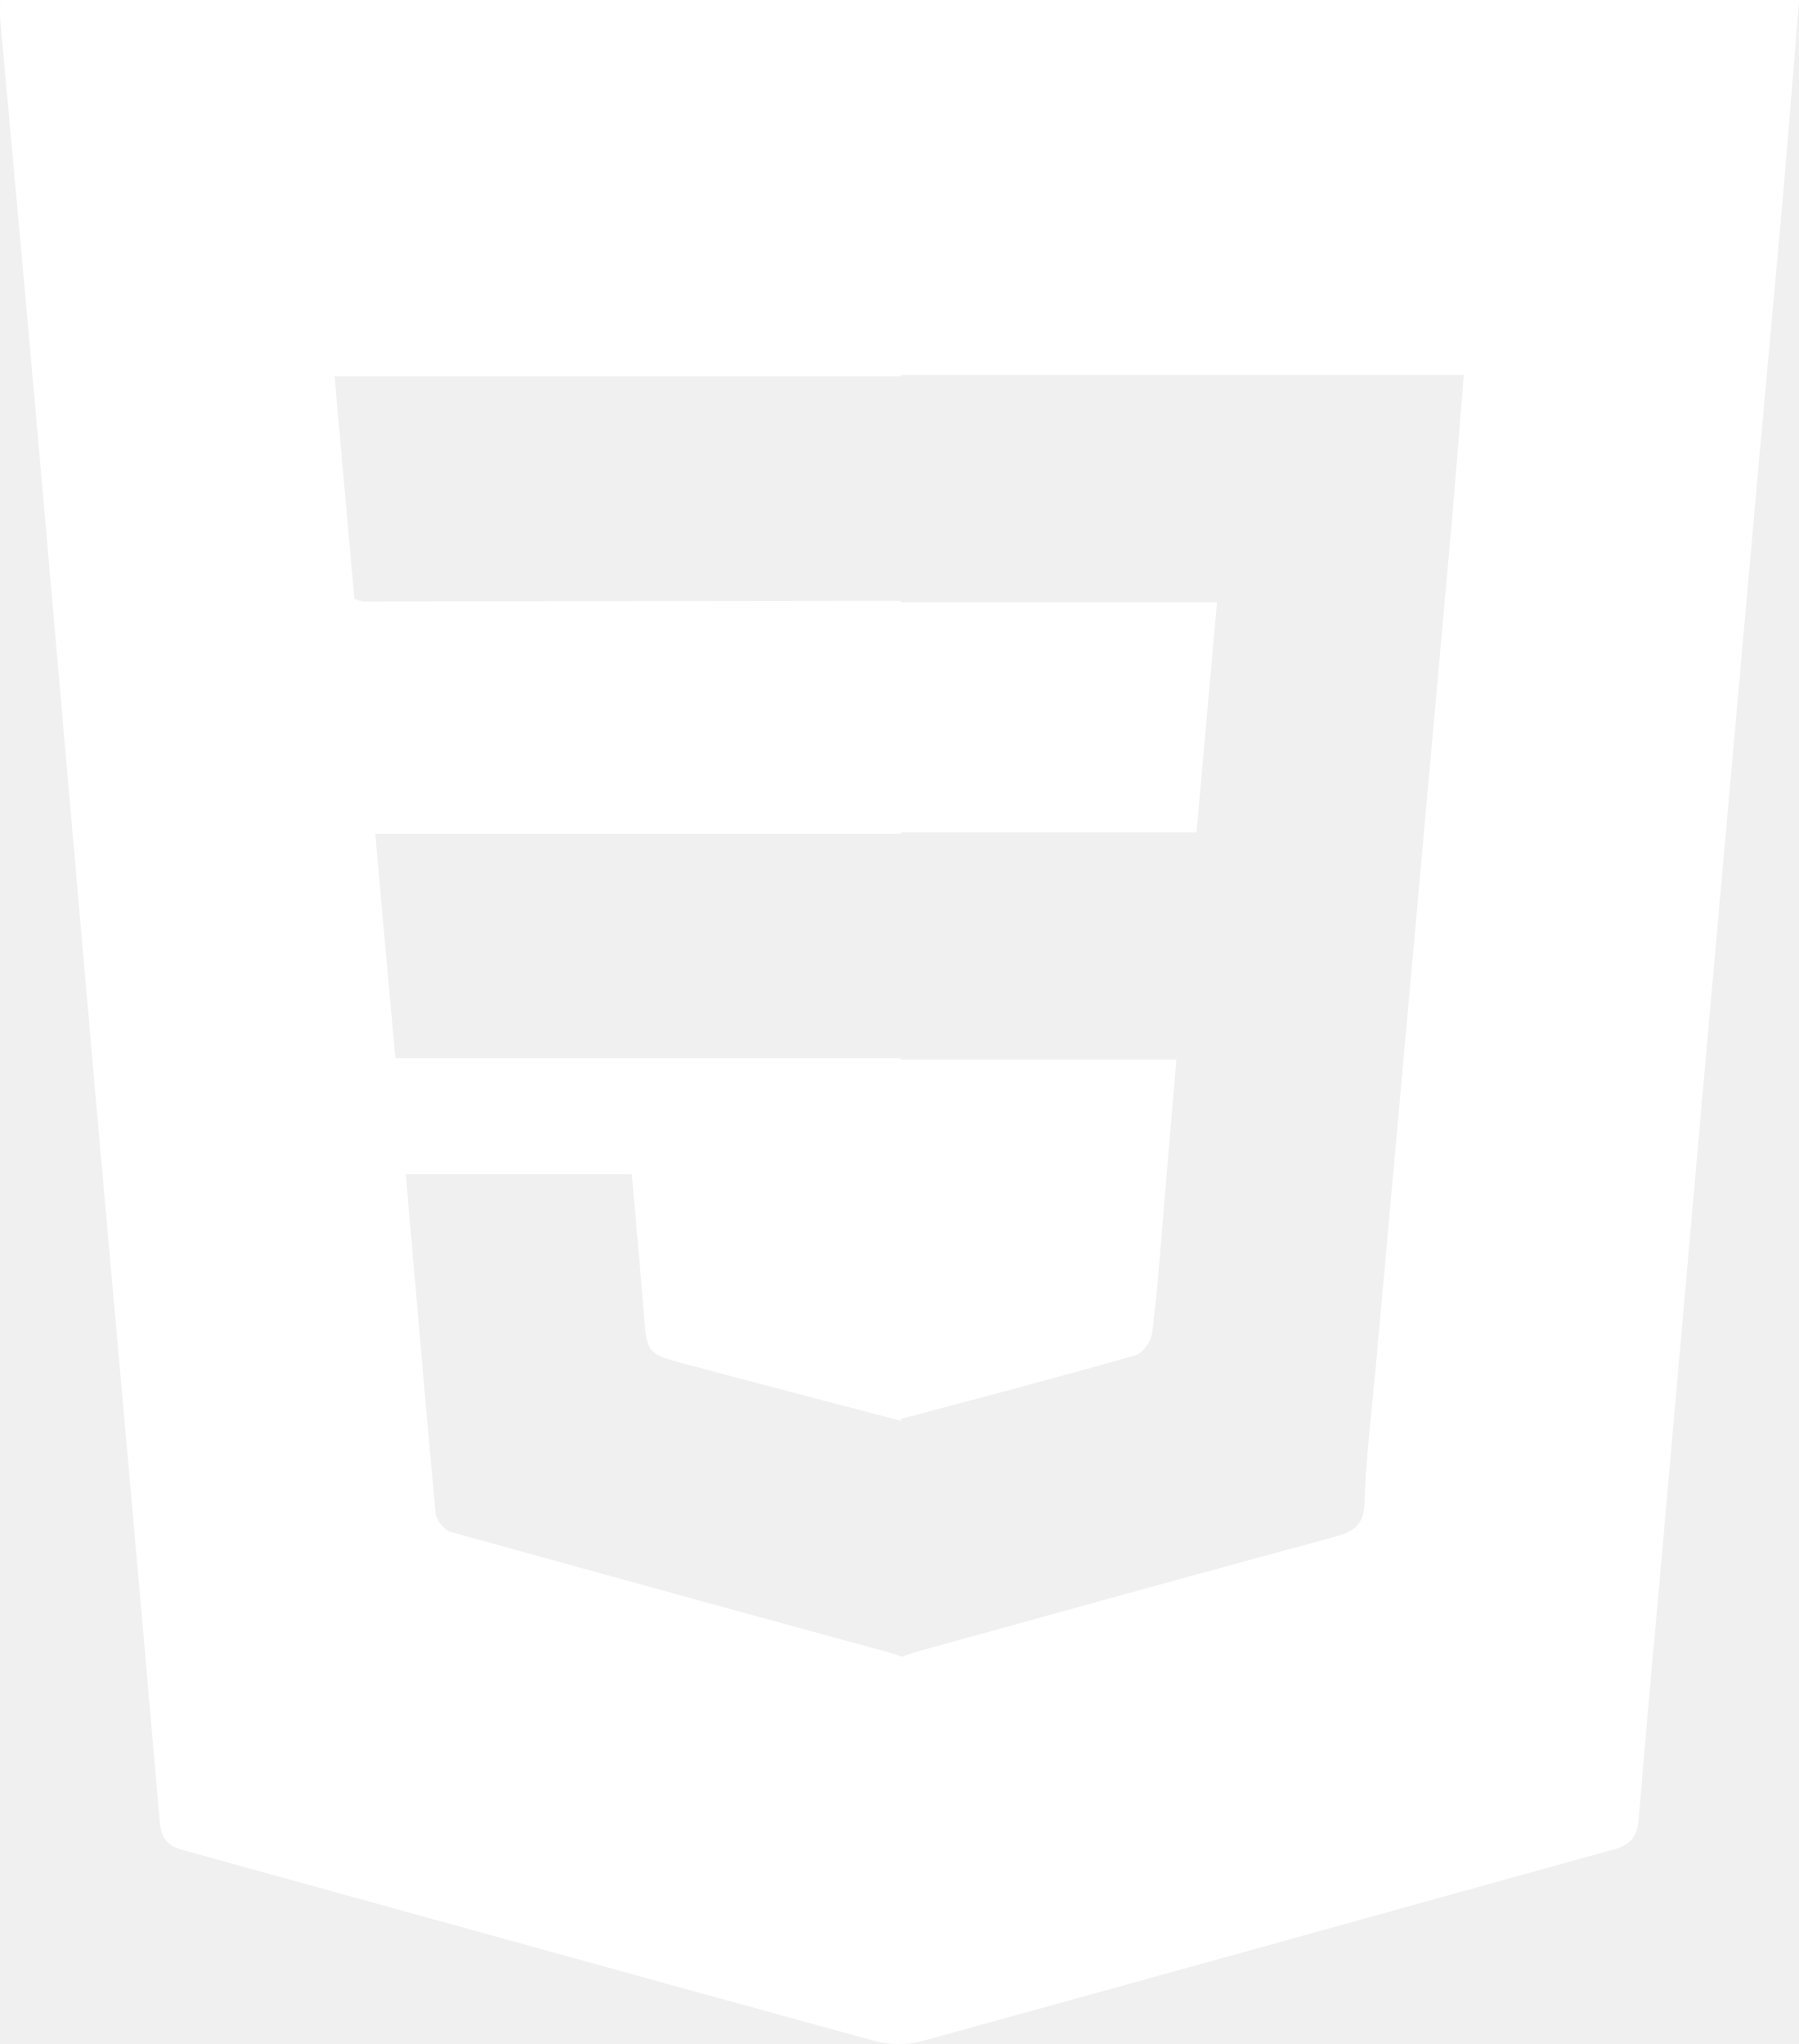
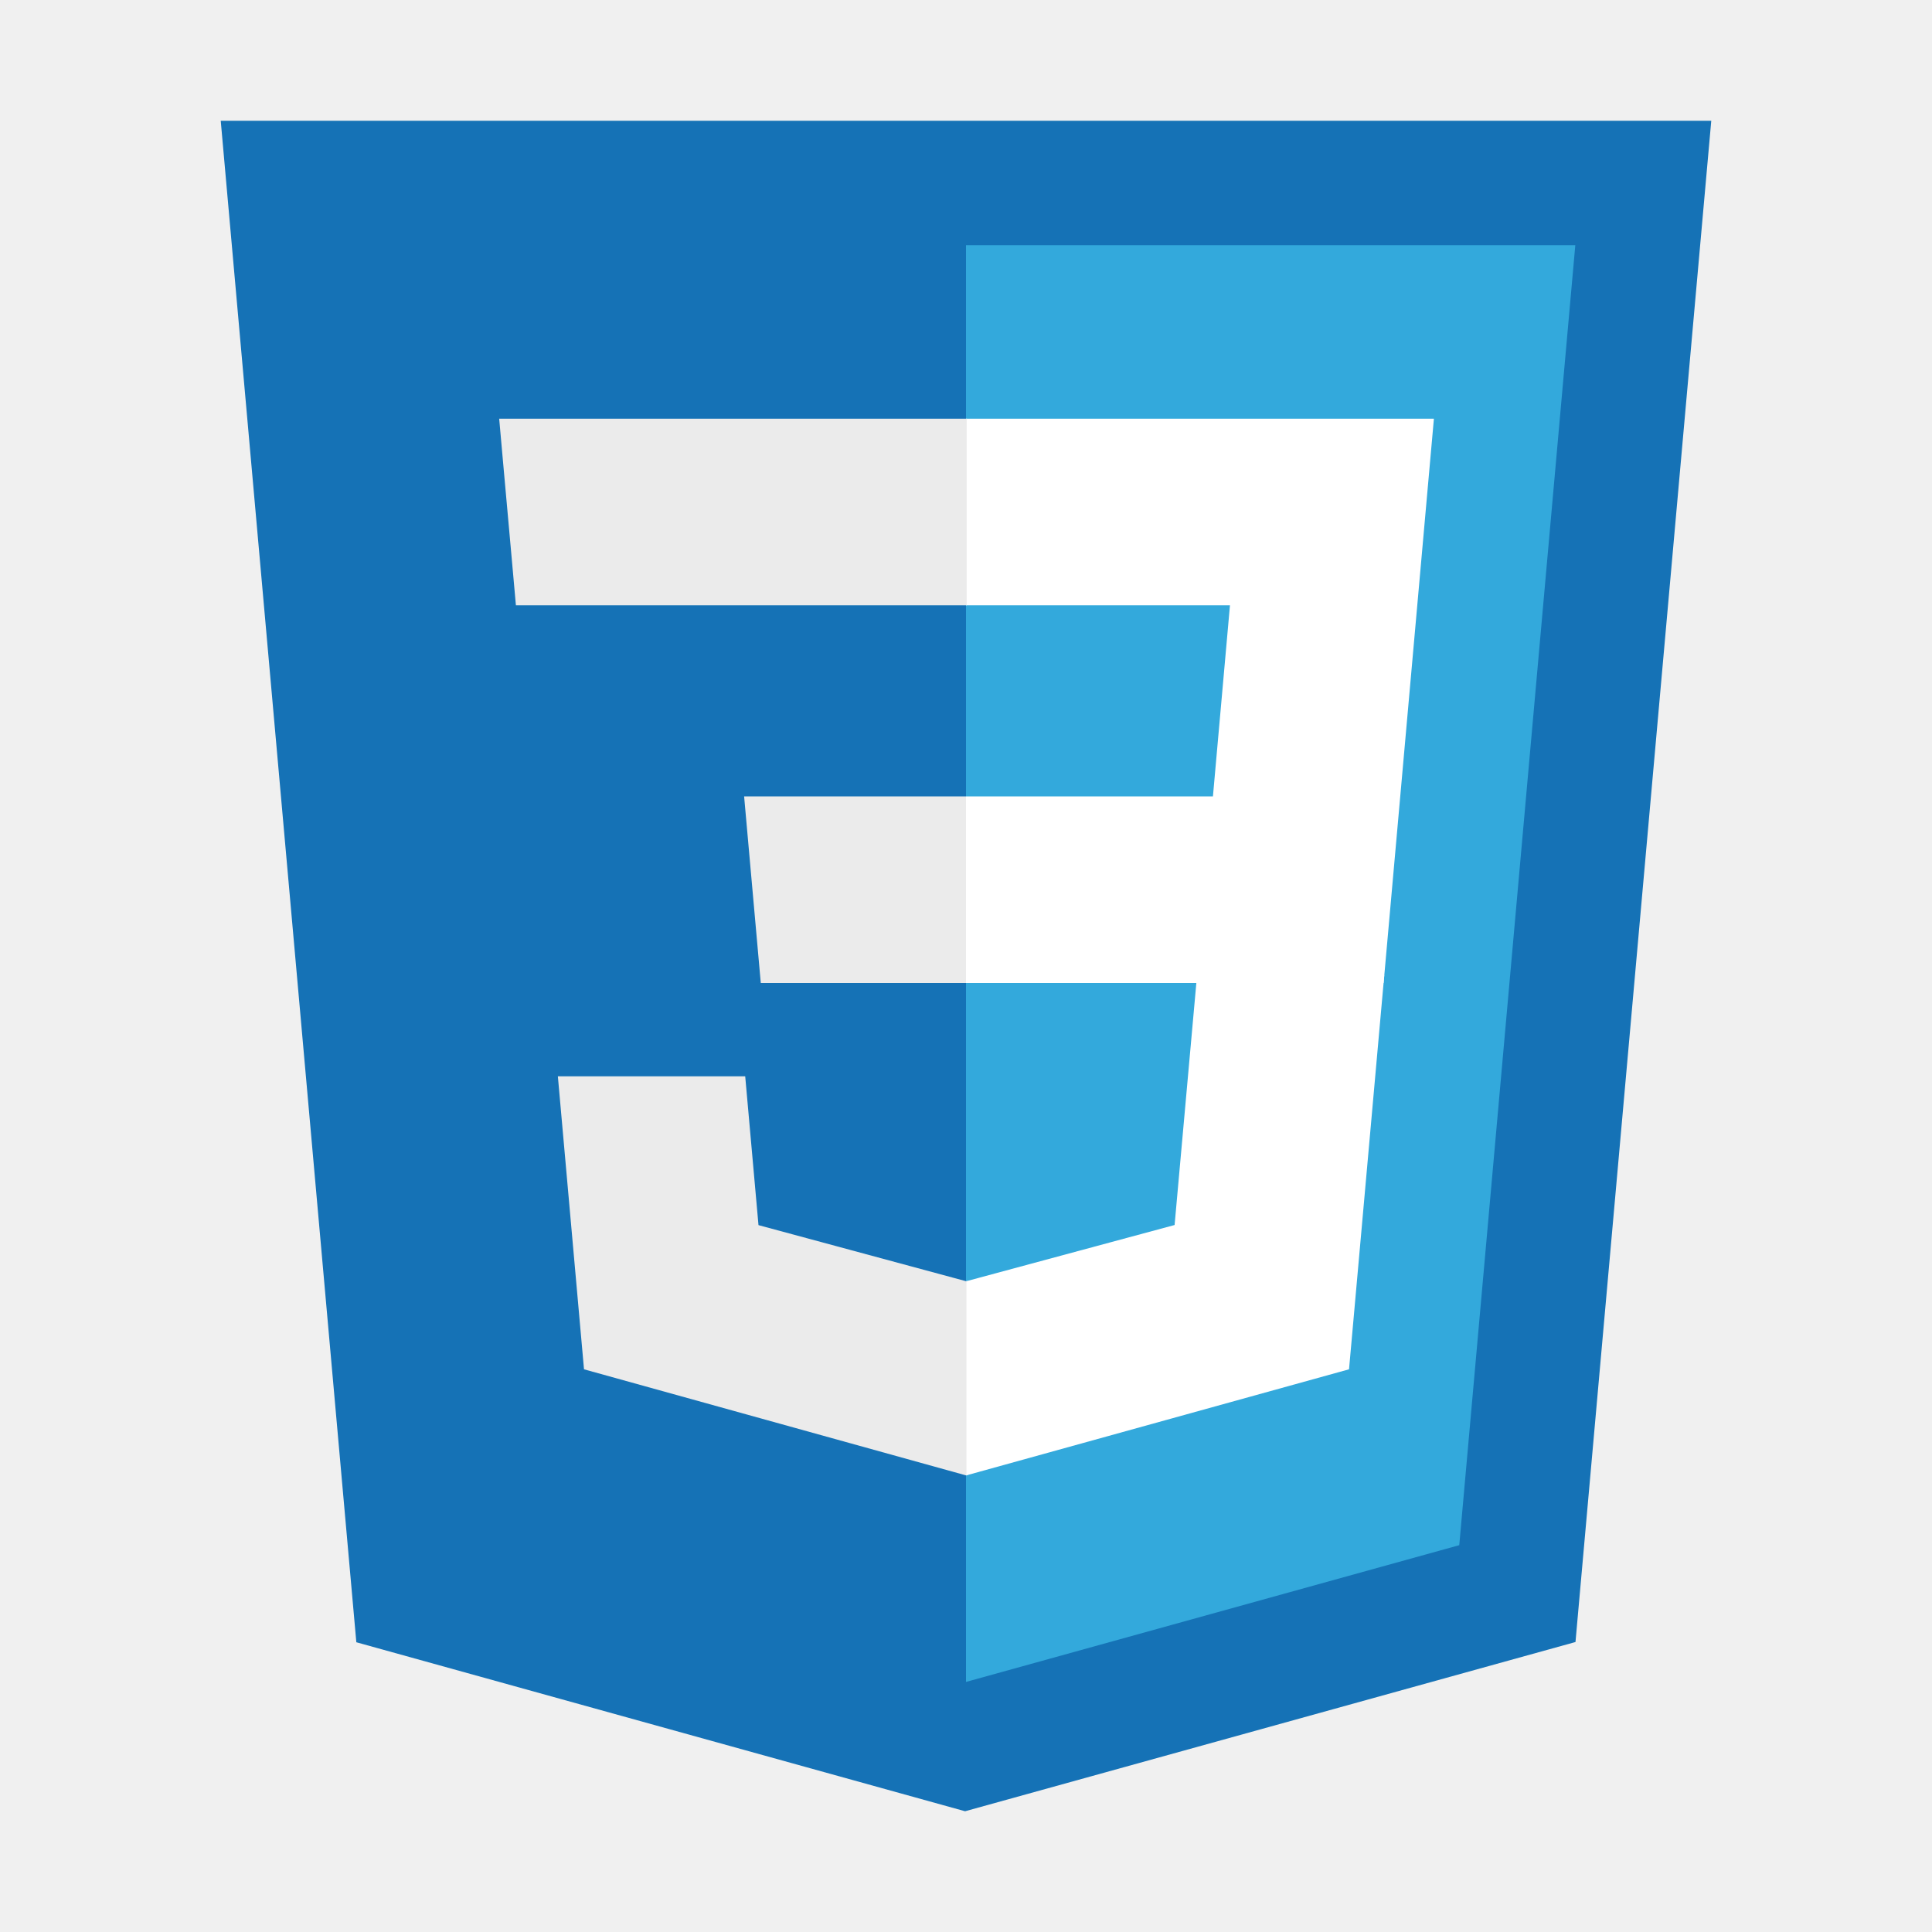
- <svg xmlns="http://www.w3.org/2000/svg" width="66" height="75" viewBox="0 0 66 75" fill="none">
-   <path d="M0.006 0.013C0.006 0.304 -0.007 0.502 0.006 0.7C0.507 6.198 1.008 11.696 1.495 17.207C2.181 25.004 2.853 32.801 3.538 40.586C4.316 49.334 5.107 58.07 5.858 66.819C5.911 67.453 6.135 67.731 6.728 67.889C15.163 70.215 23.572 72.554 32.008 74.867C32.575 75.026 33.26 75.052 33.827 74.893C42.288 72.567 50.737 70.202 59.199 67.863C59.845 67.678 60.069 67.387 60.122 66.726C60.385 63.422 60.702 60.105 60.992 56.801C61.479 51.33 61.954 45.858 62.441 40.387C63.008 33.964 63.588 27.555 64.155 21.132C64.576 16.348 65.025 11.577 65.446 6.793C65.644 4.546 65.816 2.3 66 0H0.006V0.013ZM53.268 19.097C52.833 23.934 52.398 28.784 51.963 33.621C51.462 39.185 50.961 44.748 50.46 50.299C50.315 51.898 50.105 53.497 50.065 55.109C50.039 55.969 49.669 56.193 48.958 56.392C43.87 57.766 38.796 59.18 33.721 60.581C33.497 60.647 33.286 60.726 33.062 60.792C32.983 60.753 32.904 60.726 32.812 60.687C27.381 59.206 21.951 57.713 16.521 56.206C16.297 56.14 16.007 55.783 15.98 55.532C15.598 51.409 15.256 47.286 14.886 43.083H23.177C23.322 44.735 23.48 46.414 23.612 48.105C23.73 49.665 23.717 49.665 25.18 50.061C27.803 50.762 30.439 51.449 33.062 52.136L33.036 52.07C35.909 51.303 38.782 50.55 41.656 49.731C41.919 49.651 42.223 49.228 42.262 48.938C42.434 47.669 42.526 46.387 42.631 45.118C42.803 43.07 42.974 41.022 43.158 38.881H33.036L33.062 38.828C32.996 38.828 32.917 38.828 32.851 38.828H14.504C14.254 36.092 14.017 33.383 13.766 30.594H32.864C32.93 30.594 33.01 30.594 33.075 30.594L33.049 30.541H43.897C44.147 27.7 44.397 24.925 44.648 22.097H33.036L33.062 22.044C32.996 22.044 32.917 22.044 32.851 22.044C26.353 22.057 19.855 22.057 13.358 22.07C13.265 22.07 13.173 22.031 13.002 21.978C12.764 19.282 12.514 16.586 12.277 13.81H32.851C32.917 13.81 32.996 13.81 33.062 13.81L33.036 13.758H53.703C53.558 15.608 53.413 17.352 53.268 19.097Z" fill="white" />
+ <svg xmlns="http://www.w3.org/2000/svg" viewBox="0 0 32 32">
+   <polygon points="5.902 27.201 3.656 2 28.344 2 26.095 27.197 15.985 30 5.902 27.201" style="fill:#1572b6" />
+   <polygon points="16 27.858 24.17 25.593 26.092 4.061 16 4.061 16 27.858" style="fill:#33a9dc" />
+   <polygon points="16 13.191 20.09 13.191 20.372 10.026 16 10.026 16 6.935 16.011 6.935 23.75 6.935 23.676 7.764 22.917 16.282 16 16.282 16 13.191" style="fill:#fff" />
+   <polygon points="16.019 21.218 16.005 21.222 12.563 20.292 12.343 17.827 10.67 17.827 9.24 17.827 9.673 22.68 16.004 24.438 16.019 24.434 16.019 21.218" style="fill:#ebebeb" />
+   <polygon points="19.827 16.151 19.455 20.29 16.008 21.22 16.008 24.436 22.344 22.68 22.391 22.158 22.928 16.151 19.827 16.151" style="fill:#fff" />
+   <polygon points="16.011 6.935 16.011 8.855 16.011 10.018 16.011 10.026 8.555 10.026 8.555 10.026 8.545 10.026 8.483 9.331 8.342 7.764 8.268 6.935 16.011 6.935" style="fill:#ebebeb" />
+   <polygon points="16 13.191 16 15.111 16 16.274 16 16.282 12.611 16.282 12.611 16.282 12.601 16.282 12.539 15.587 12.399 14.02 12.325 13.191 16 13.191" style="fill:#ebebeb" />
</svg>
